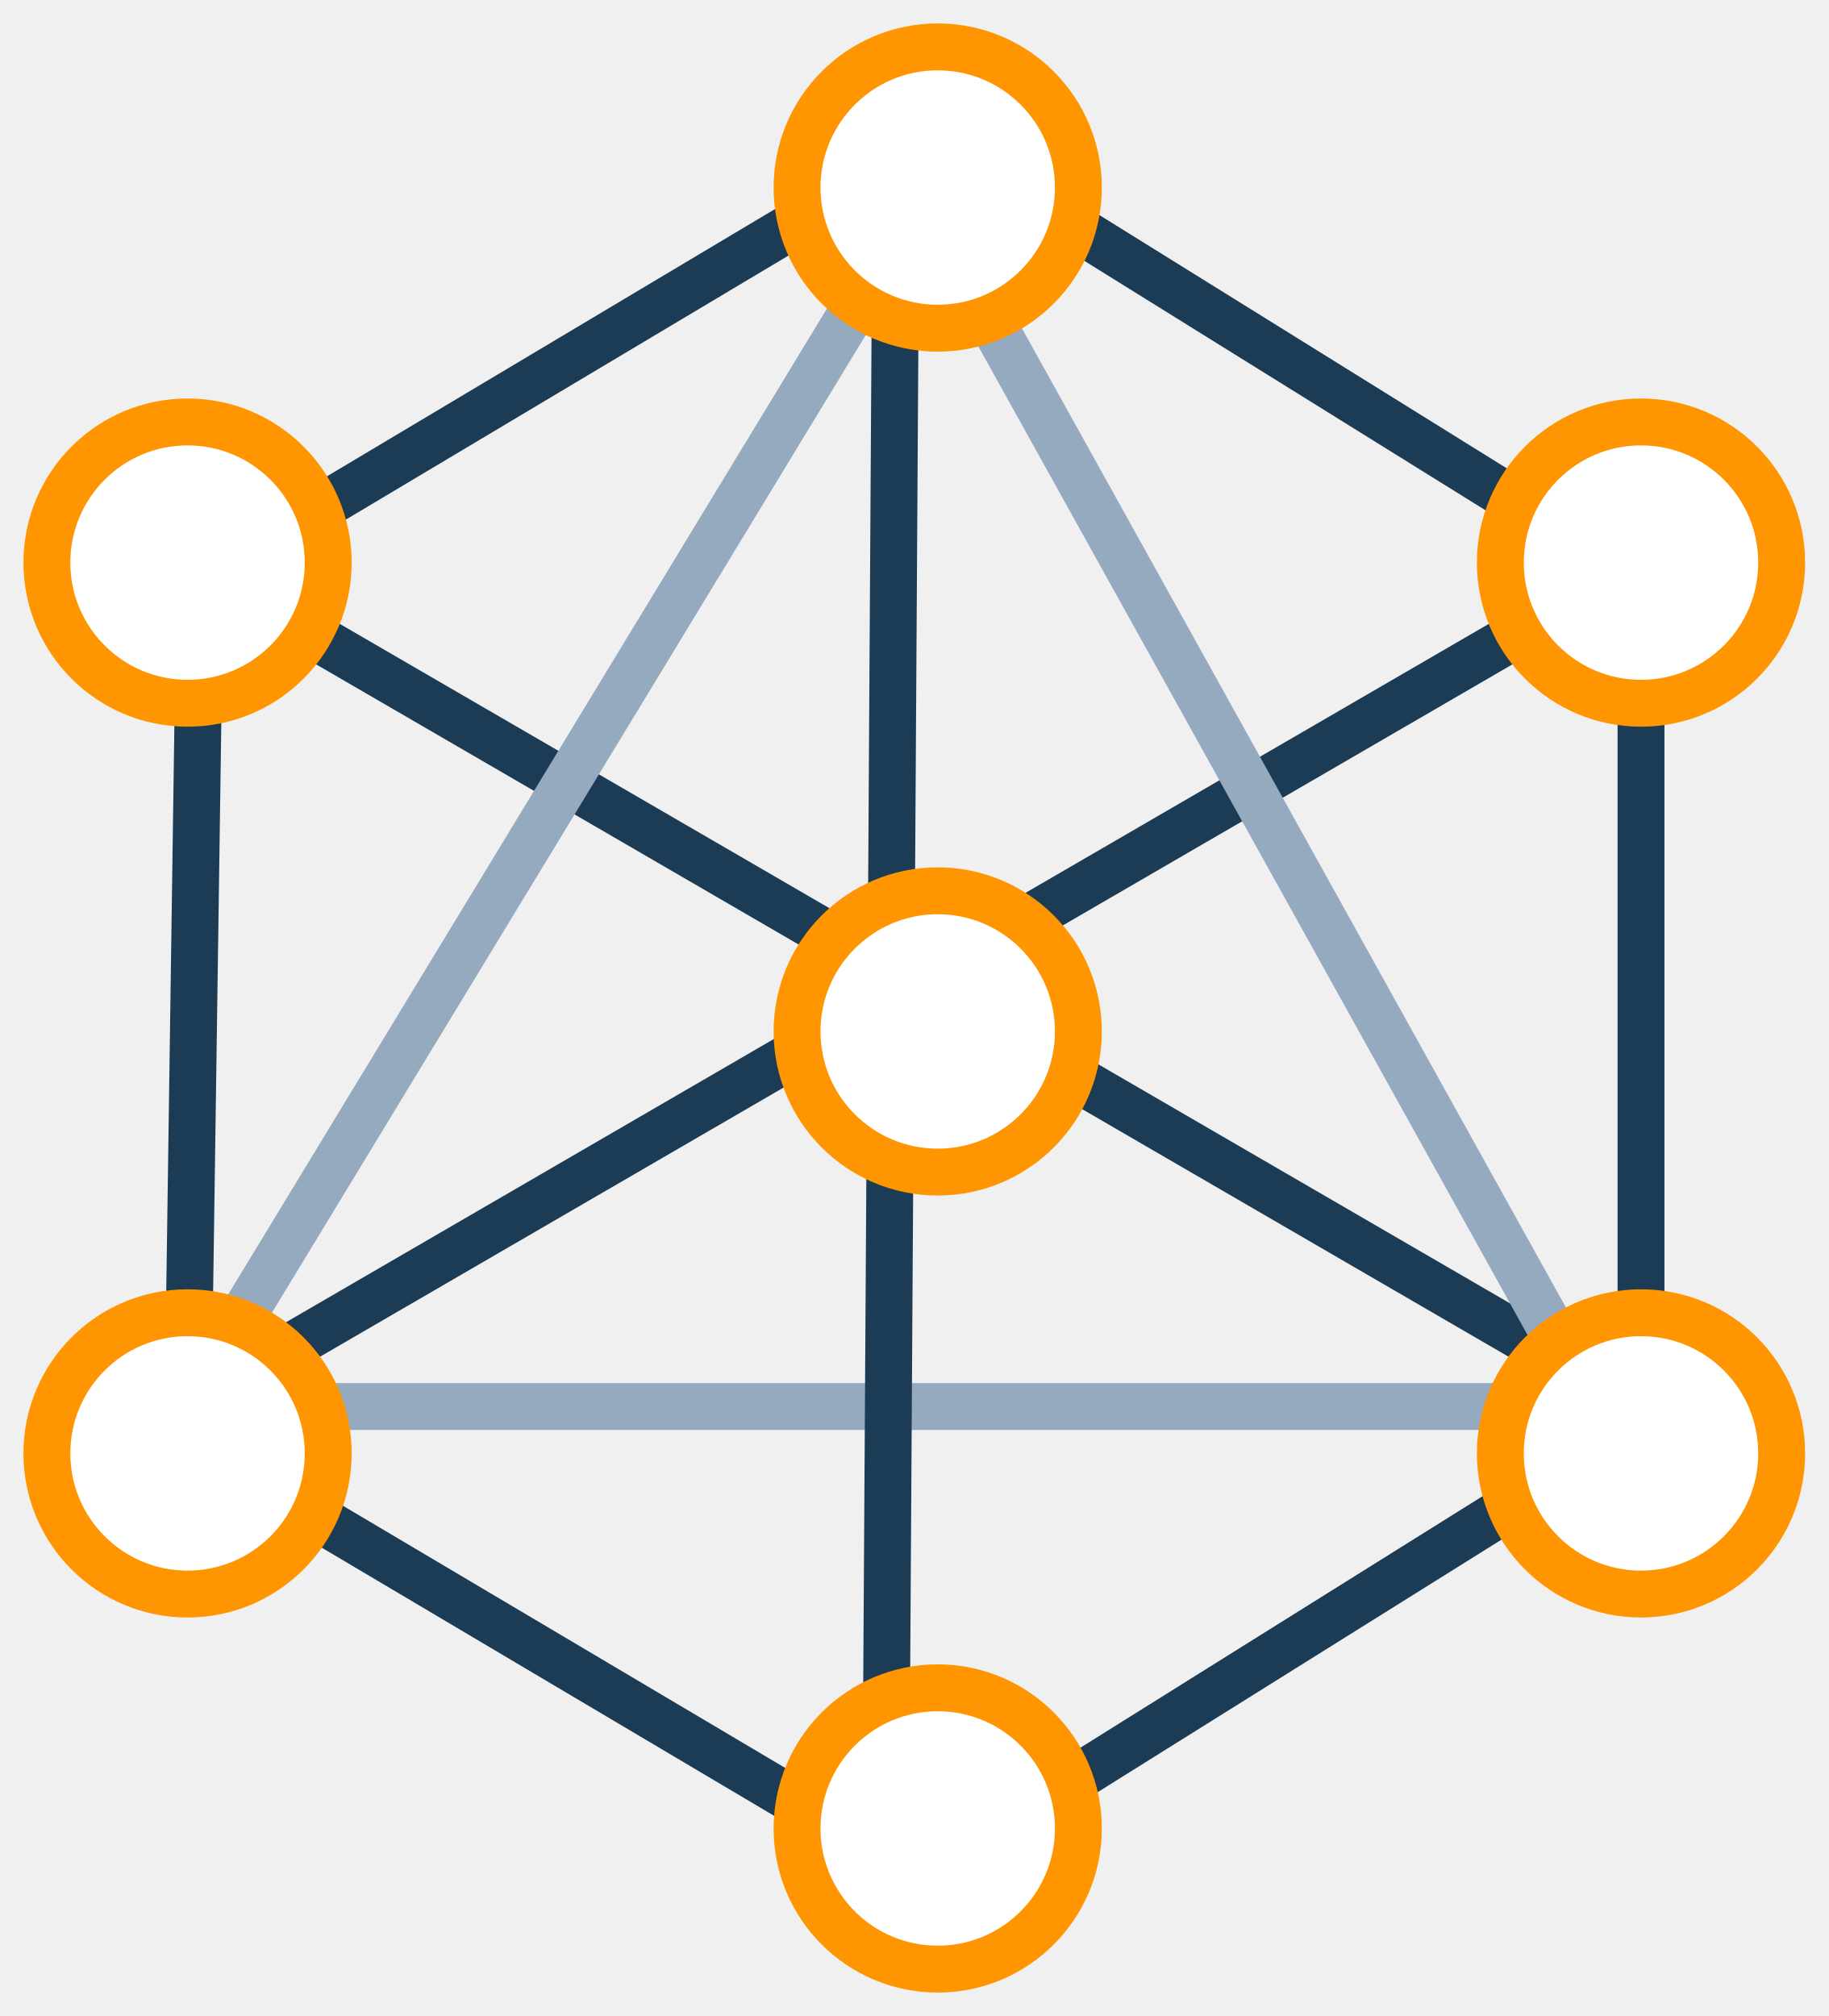
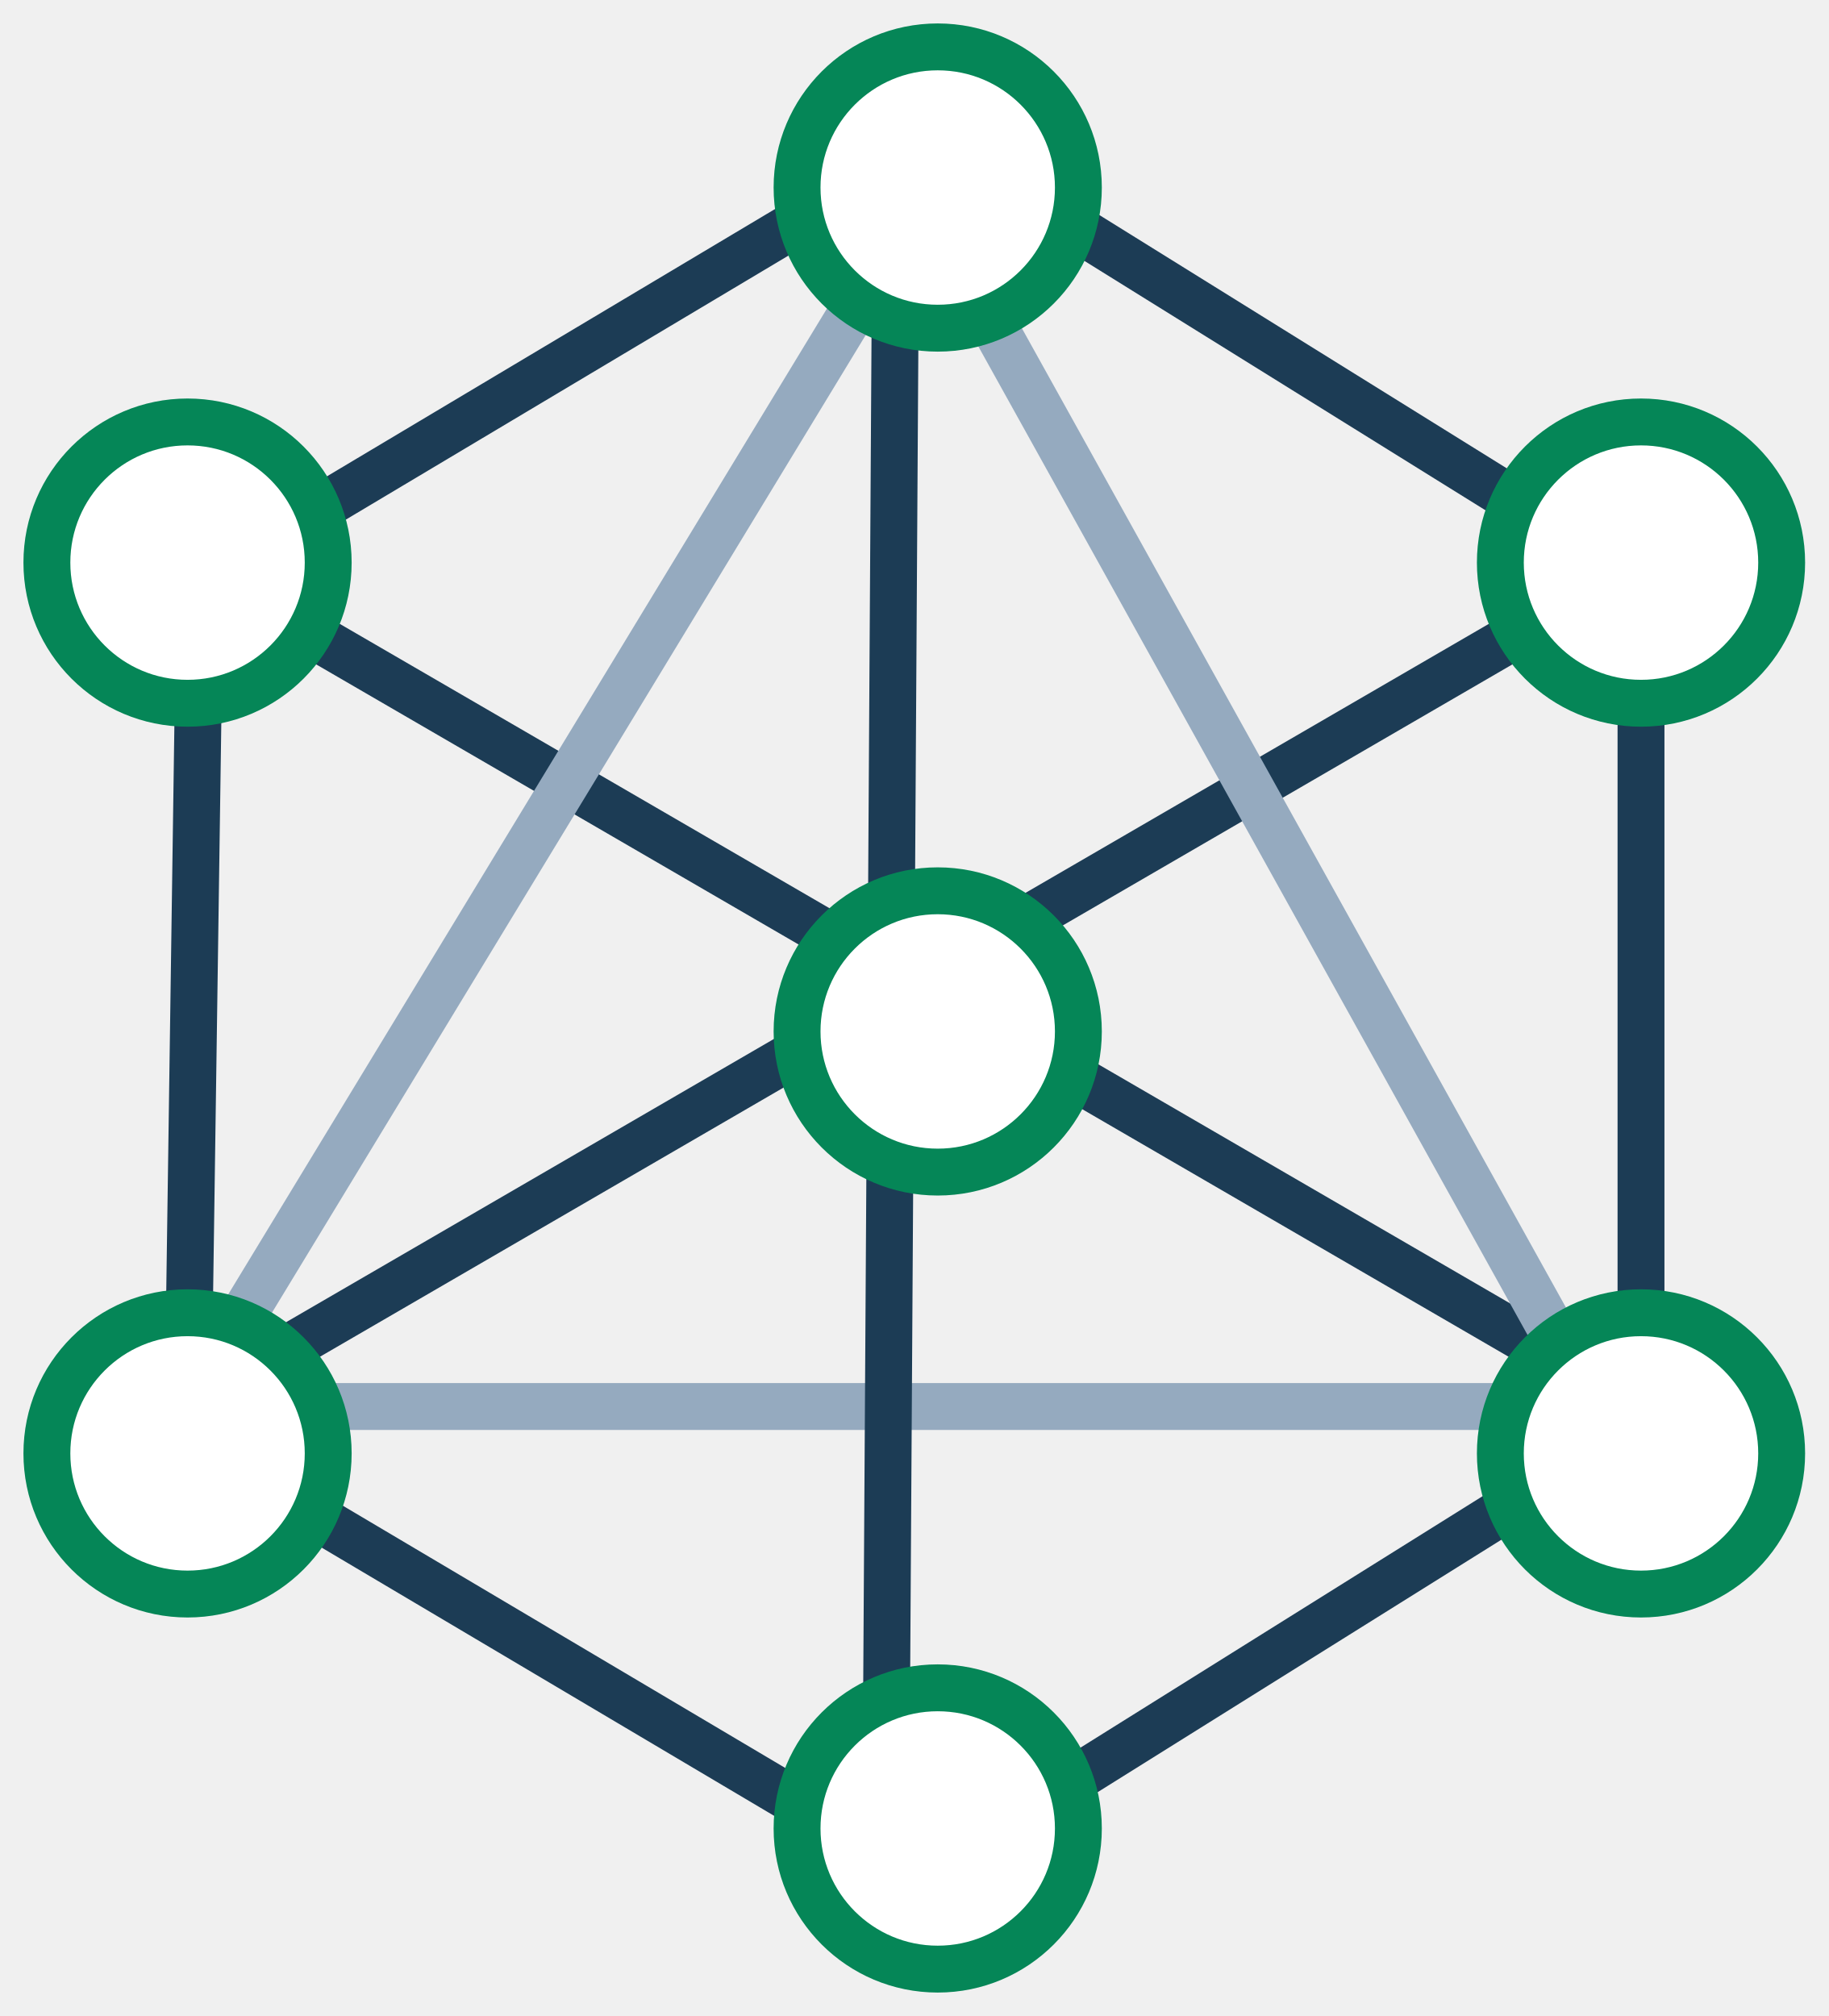
<svg xmlns="http://www.w3.org/2000/svg" width="39px" height="43px" viewBox="0 0 39 43" version="1.1">
-   <defs />
-   <g id="Support-bitcoin" stroke="none" stroke-width="1" fill="none" fill-rule="evenodd">
-     <g id="22.01.18-Bitcoin.org_Support-Bitcoin_Desktop-1200px--" transform="translate(-781, -676)">
-       <g id="//contenct" transform="translate(215, 637)">
-         <g id="box2" transform="translate(400, 0)">
-           <g id="Be-the-network-icon" transform="translate(155, 30)">
-             <g>
-               <rect id="Rectangle-2" x="0" y="0" width="60" height="60" />
-               <g id="Group-3" transform="translate(12, 10)">
-                 <path d="M3.76,11.644 L3.504,29.451 L18.625,38.415 L33.5,29.112 L33.5,11.636 L18.945,2.585 L3.76,11.644 Z M18.955,1.415 L34.5,11.08 L34.5,29.666 L18.639,39.585 L2.496,30.015 L2.768,11.072 L18.955,1.415 Z" id="Path-2" fill="#1C3C55" fill-rule="nonzero" />
-                 <path d="M3,11 L34,29" id="Path-4" stroke="#1C3C55" />
-                 <path d="M3,29 L34,11" id="Path-5" stroke="#1C3C55" />
-                 <path d="M3,29 L18.962,2.717" id="Path-6" stroke="#95AABF" />
-                 <path d="M18,2 L33,29" id="Path-7" stroke="#95AABF" />
-                 <path d="M33,29 L2,29" id="Path-8" stroke="#95AABF" />
-                 <path d="M17.886,39 L18.114,2" id="Path-9" stroke="#1C3C55" />
-                 <g id="Group" fill="#FFFFFF">
-                   <circle id="Oval" cx="19" cy="3" r="3" />
-                   <circle id="Oval-Copy" cx="34" cy="11" r="3" />
-                   <circle id="Oval-Copy-2" cx="19" cy="21" r="3" />
-                   <circle id="Oval-Copy-3" cx="3" cy="11" r="3" />
-                   <circle id="Oval-Copy-4" cx="3" cy="30" r="3" />
-                   <circle id="Oval-Copy-5" cx="19" cy="38" r="3" />
-                   <circle id="Oval-Copy-6" cx="34" cy="30" r="3" />
-                 </g>
-                 <circle id="Oval" stroke="#FF9500" cx="19" cy="3" r="3" />
-                 <circle id="Oval-Copy" stroke="#FF9500" cx="34" cy="11" r="3" />
-                 <circle id="Oval-Copy-2" stroke="#FF9500" cx="19" cy="21" r="3" />
-                 <circle id="Oval-Copy-3" stroke="#FF9500" cx="3" cy="11" r="3" />
-                 <circle id="Oval-Copy-4" stroke="#FF9500" cx="3" cy="30" r="3" />
-                 <circle id="Oval-Copy-5" stroke="#FF9500" cx="19" cy="38" r="3" />
-                 <circle id="Oval-Copy-6" stroke="#FF9500" cx="34" cy="30" r="3" />
-               </g>
-             </g>
-           </g>
+   <g id="Page-1" stroke="none" stroke-width="1" fill="none" fill-rule="evenodd">
+     <g id="ico_network" transform="translate(-11, -9)">
+       <rect id="Rectangle-2" x="0" y="0" width="60" height="60" />
+       <g id="Group-3" transform="translate(12, 10)">
+         <path d="M3.76,11.644 L3.504,29.451 L18.625,38.415 L33.5,29.112 L33.5,11.636 L18.945,2.585 L3.76,11.644 Z M18.955,1.415 L34.5,11.08 L34.5,29.666 L18.639,39.585 L2.496,30.015 L2.768,11.072 L18.955,1.415 Z" id="Path-2" fill="#1C3C55" fill-rule="nonzero" />
+         <path d="M3,11 L34,29" id="Path-4" stroke="#1C3C55" />
+         <path d="M3,29 L34,11" id="Path-5" stroke="#1C3C55" />
+         <path d="M3,29 L18.962,2.717" id="Path-6" stroke="#95AABF" />
+         <path d="M18,2 L33,29" id="Path-7" stroke="#95AABF" />
+         <path d="M33,29 L2,29" id="Path-8" stroke="#95AABF" />
+         <path d="M17.886,39 L18.114,2" id="Path-9" stroke="#1C3C55" />
+         <g id="Group" fill="#FFFFFF">
+           <circle id="Oval" cx="19" cy="3" r="3" />
+           <circle id="Oval-Copy" cx="34" cy="11" r="3" />
+           <circle id="Oval-Copy-2" cx="19" cy="21" r="3" />
+           <circle id="Oval-Copy-3" cx="3" cy="11" r="3" />
+           <circle id="Oval-Copy-4" cx="3" cy="30" r="3" />
+           <circle id="Oval-Copy-5" cx="19" cy="38" r="3" />
+           <circle id="Oval-Copy-6" cx="34" cy="30" r="3" />
        </g>
+         <circle id="Oval" stroke="#058657" cx="19" cy="3" r="3" />
+         <circle id="Oval-Copy" stroke="#058657" cx="34" cy="11" r="3" />
+         <circle id="Oval-Copy-2" stroke="#058657" cx="19" cy="21" r="3" />
+         <circle id="Oval-Copy-3" stroke="#058657" cx="3" cy="11" r="3" />
+         <circle id="Oval-Copy-4" stroke="#058657" cx="3" cy="30" r="3" />
+         <circle id="Oval-Copy-5" stroke="#058657" cx="19" cy="38" r="3" />
+         <circle id="Oval-Copy-6" stroke="#058657" cx="34" cy="30" r="3" />
      </g>
    </g>
  </g>
</svg>
